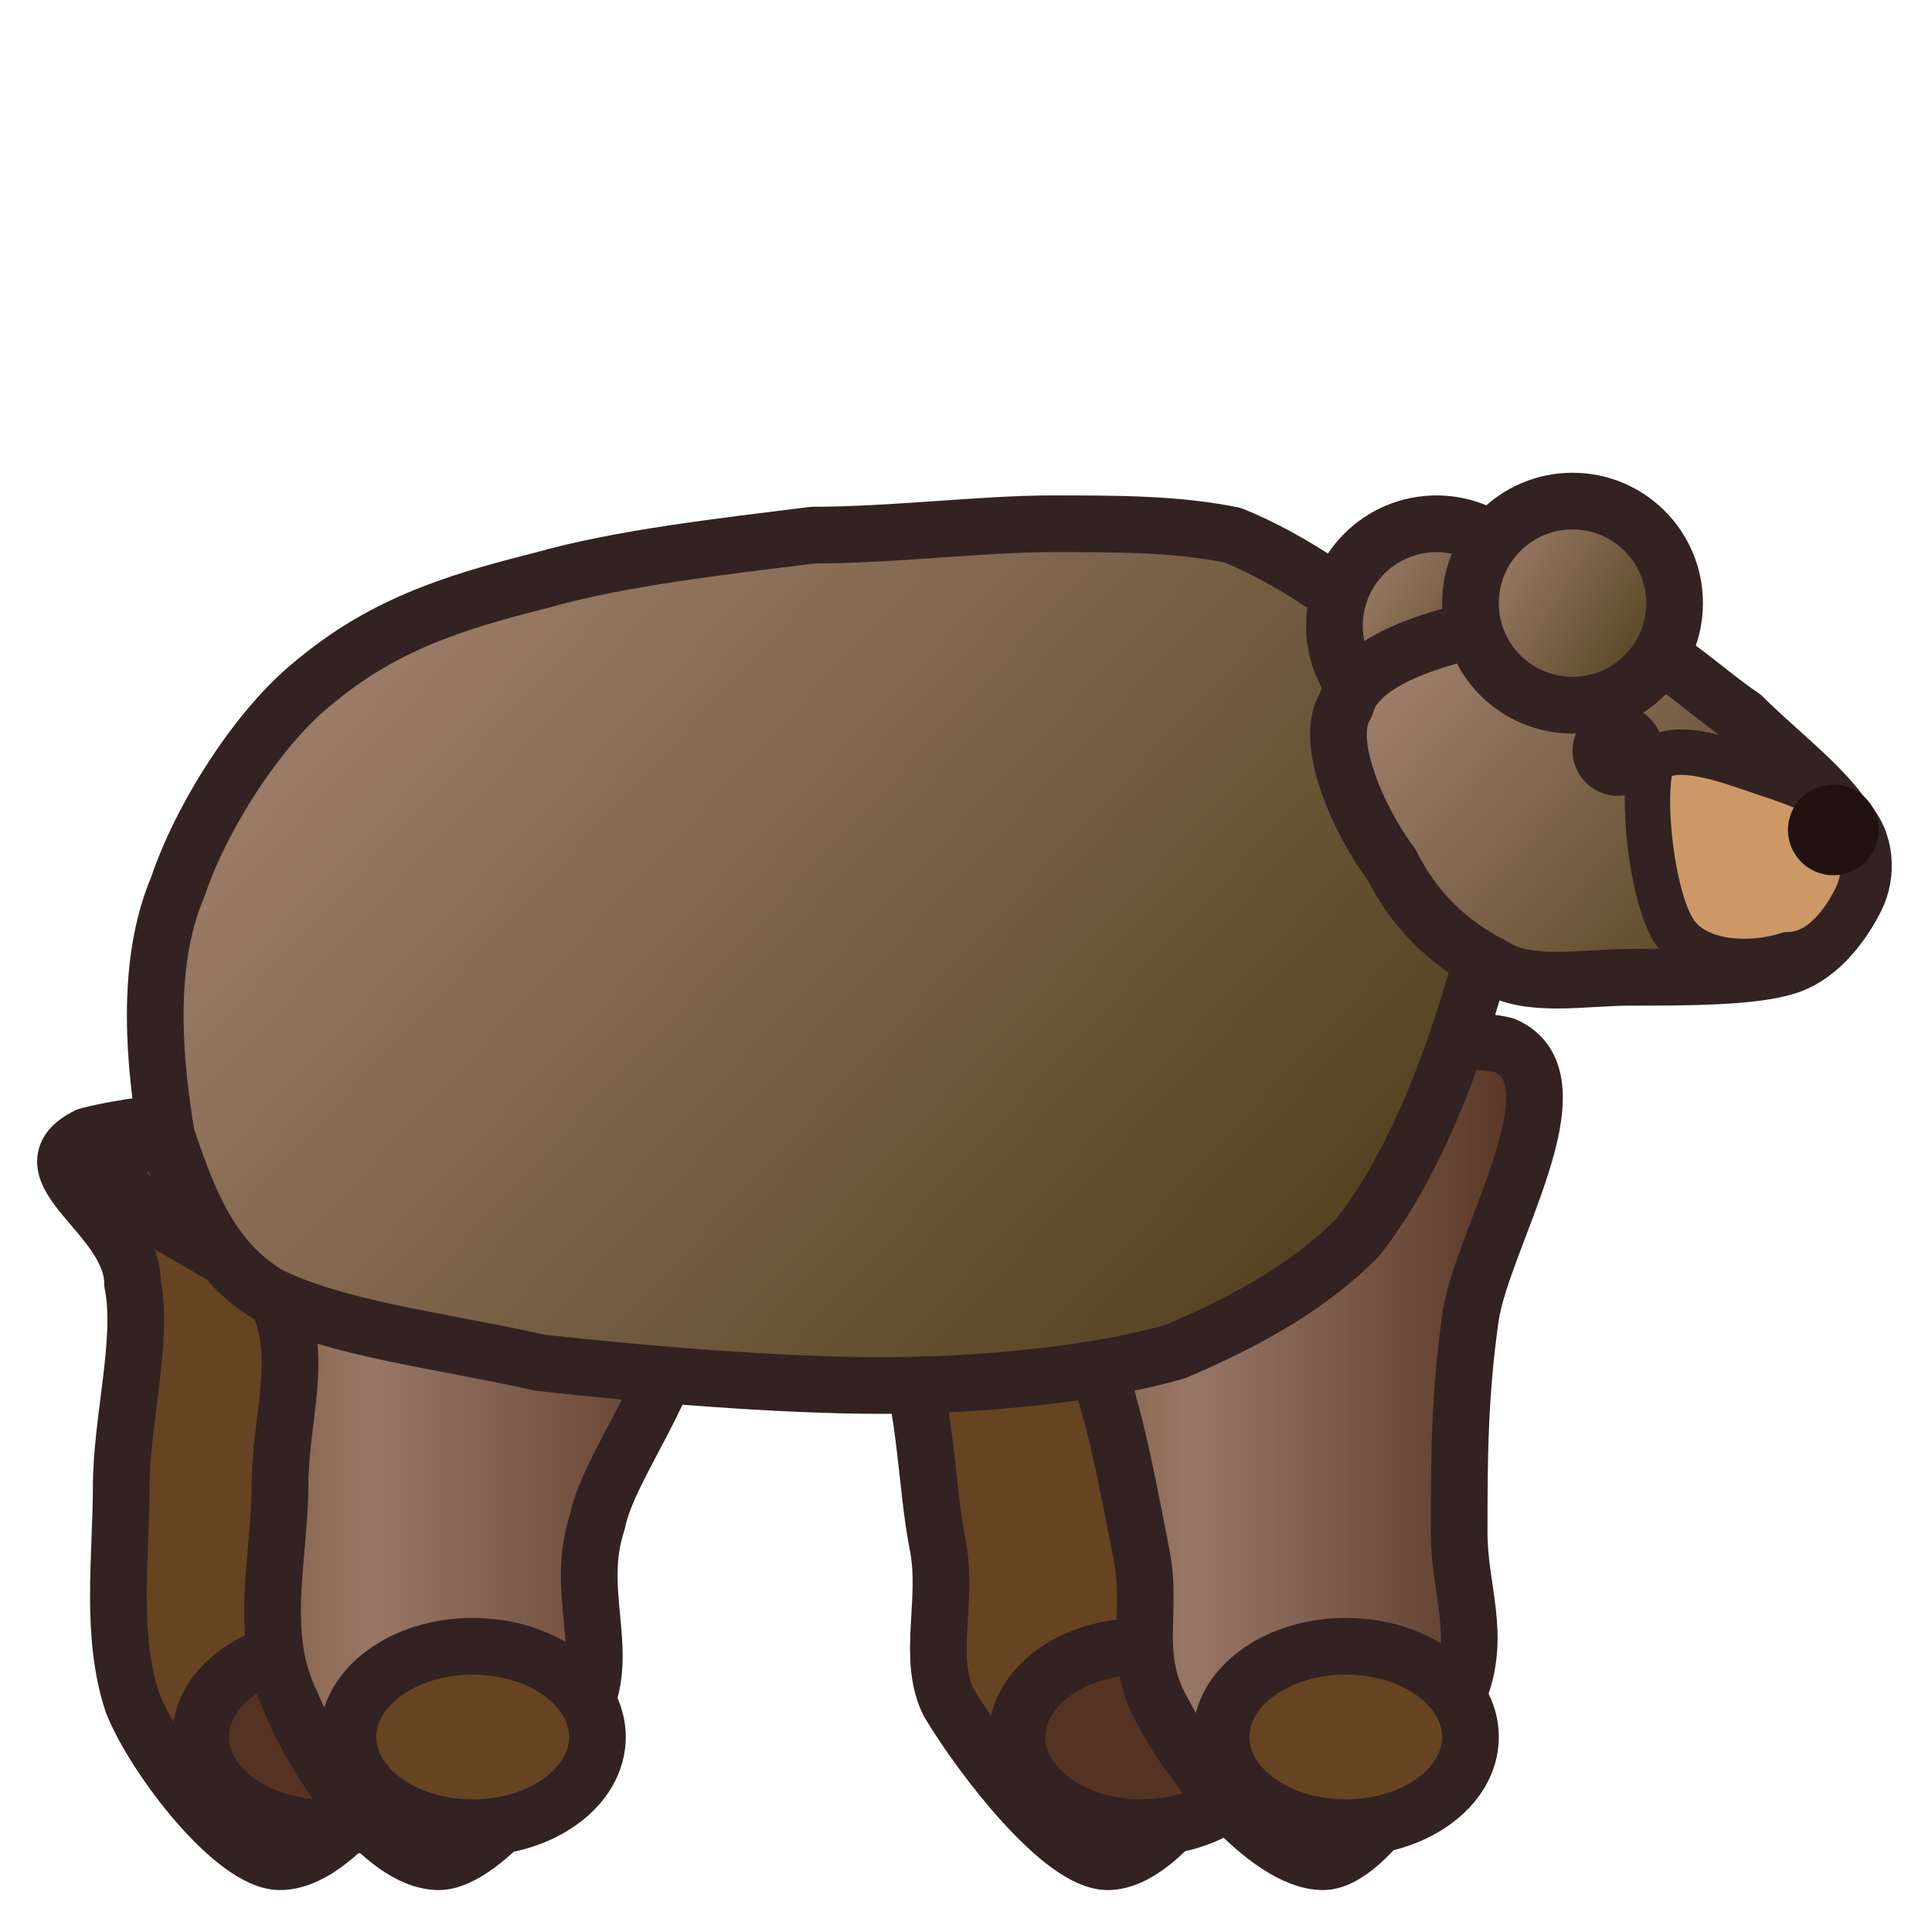
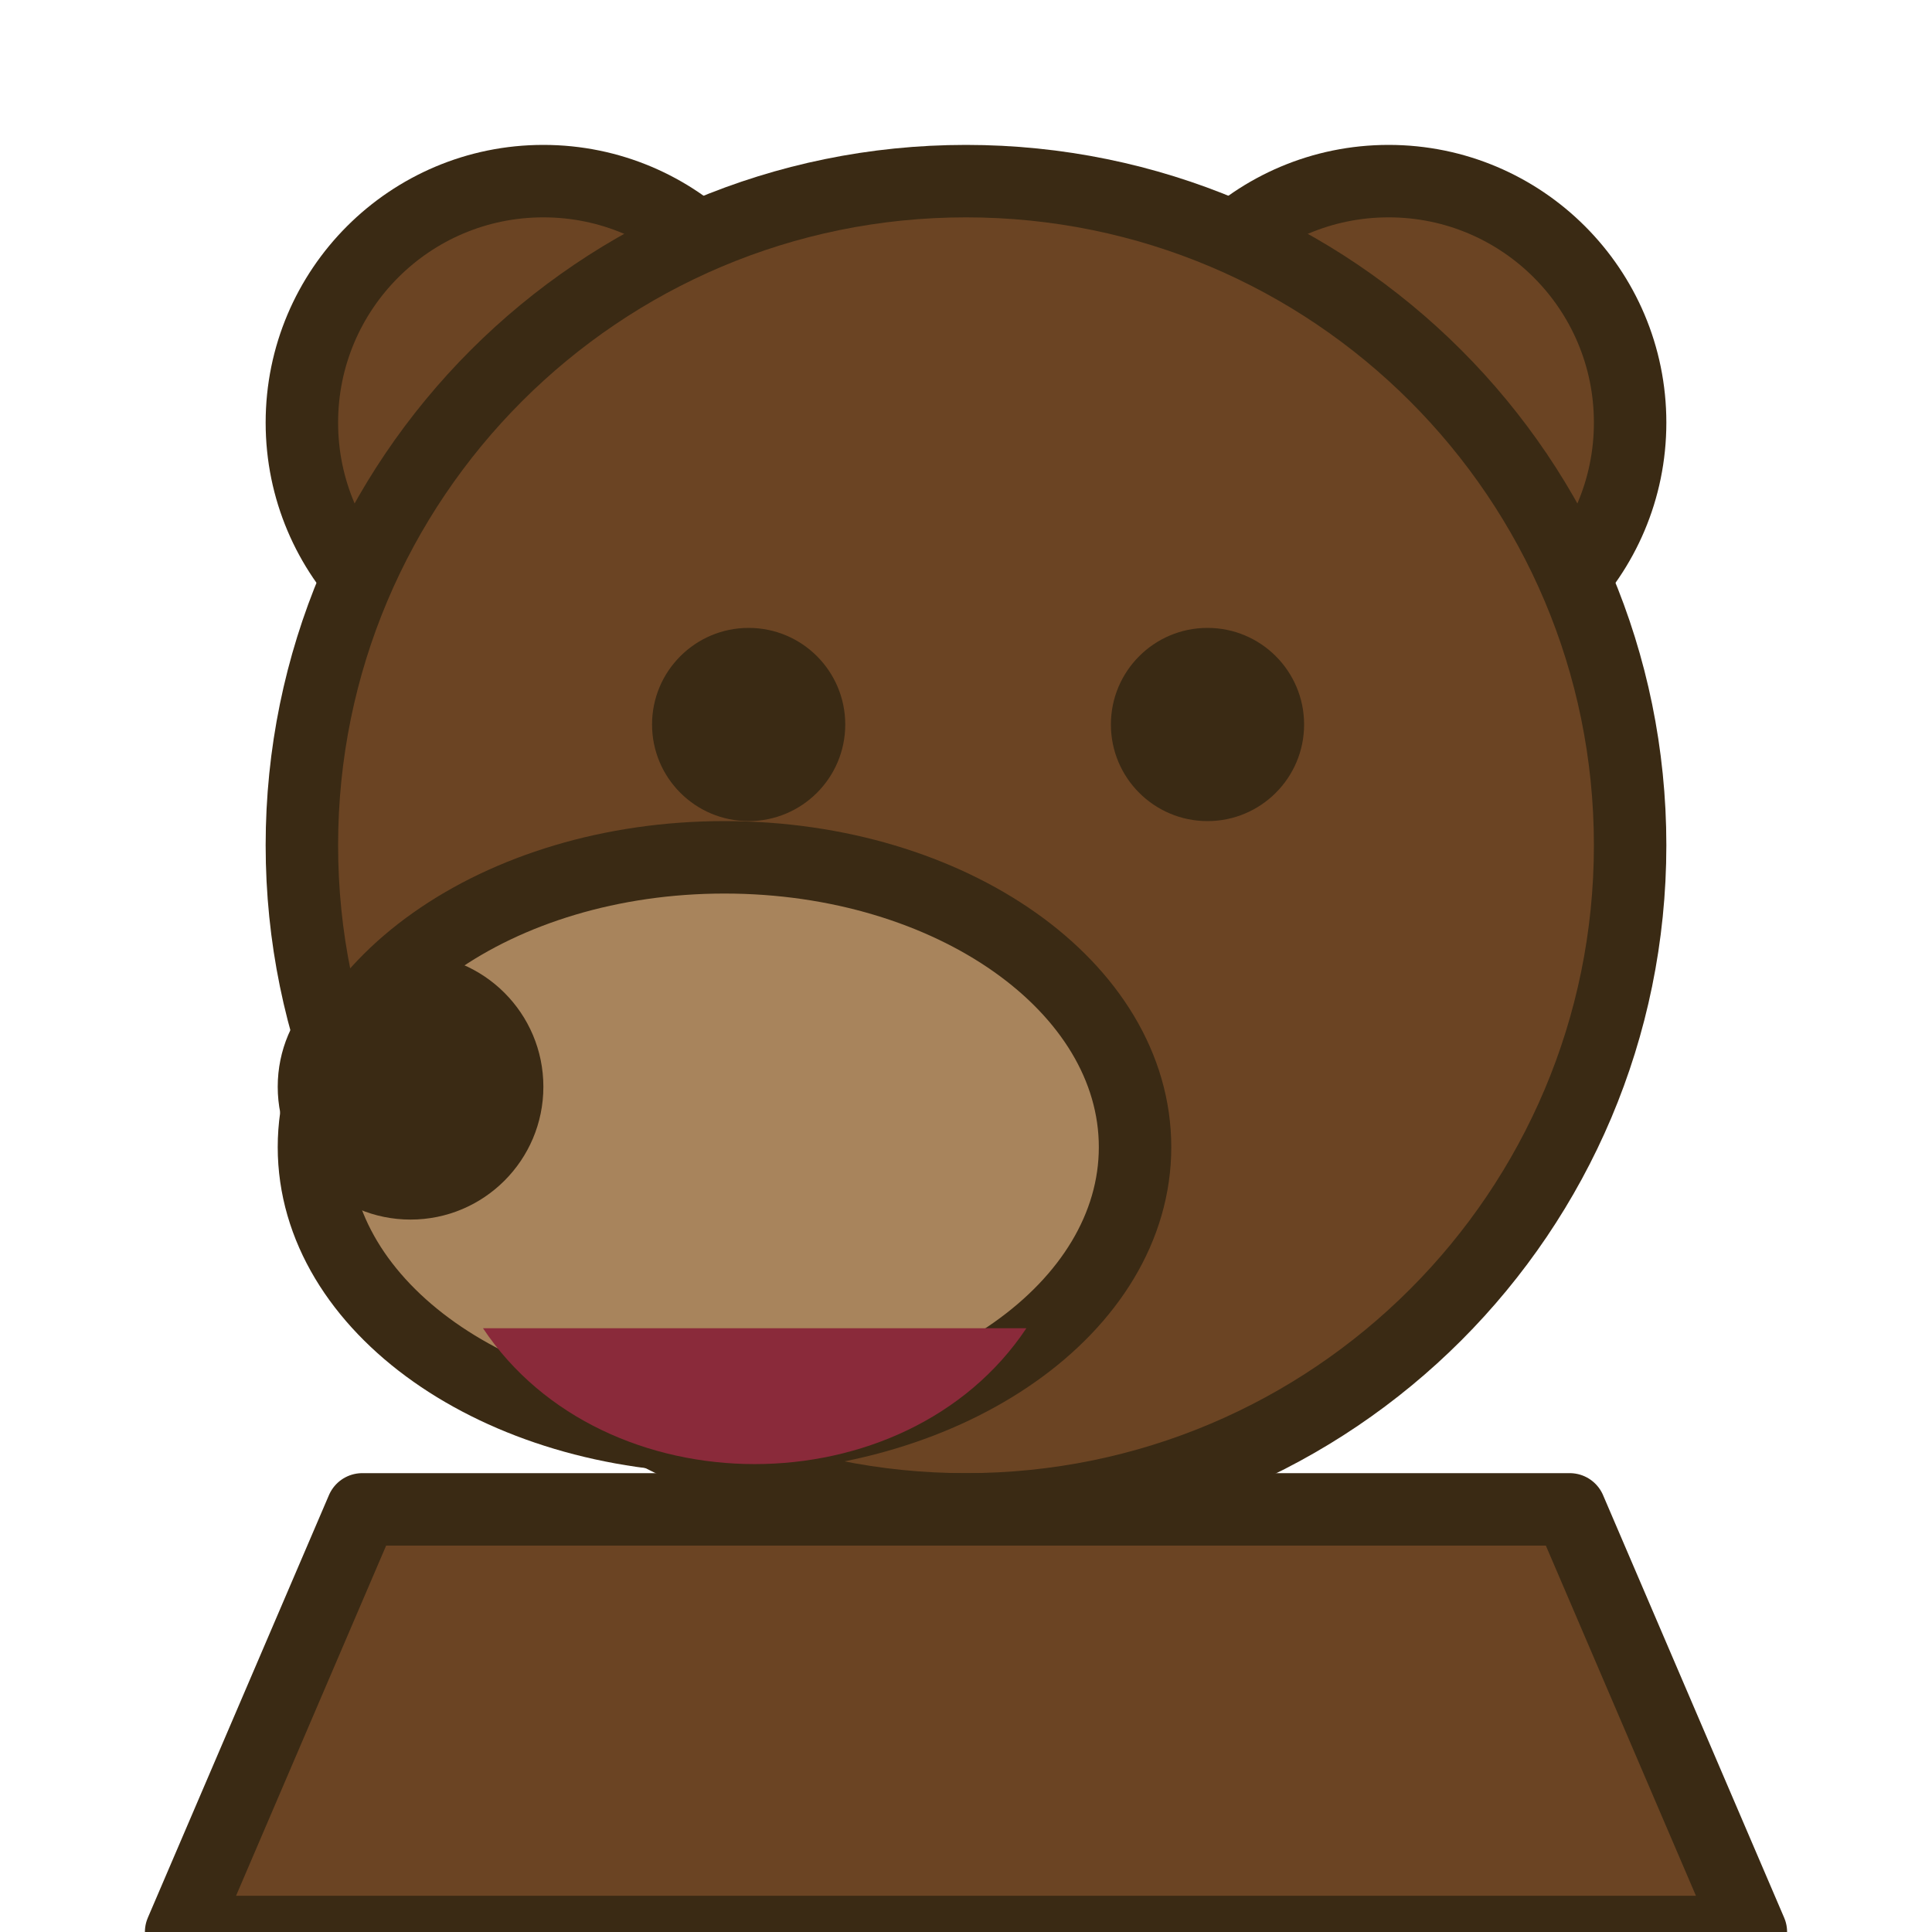
<svg xmlns="http://www.w3.org/2000/svg" viewBox="0 0 16 16">
-   <defs>
-     <linearGradient id="g0">
-       <stop stop-color="#642" />
-       <stop offset=".4" stop-color="#976" />
-       <stop offset="1" stop-color="#532" />
-     </linearGradient>
-     <linearGradient id="g1" y2=".6">
-       <stop stop-color="#a87" />
-       <stop offset="1" stop-color="#542" />
-     </linearGradient>
-   </defs>
-   <g transform="translate(0.91 0.30) scale(0.939)" stroke="#322" stroke-width=".5" stroke-linejoin="round" stroke-linecap="round">
-     <path d="M6.3,9.5c-.7,.3 .6,1.4 .7,2 .2,.6 .2,1.3 .3,1.8 .1,.5-.1,1 .1,1.4 .3,.5 1,1.4 1.4,1.4 .5,0 1.1-1 1.3-1.5 .2-.5 0-.8 0-1.4 .1-.5 .1-1.1 .3-1.8 .1-.6 1.2-1.8 .6-2.1-.7-.4-4.1-.2-4.7,.2Z" fill="#642" />
-     <ellipse cx="9.1" cy="15" rx="1.1" ry=".8" fill="#532" />
-     <path d="M-.2,9.7c-.6,.3 .4,.7 .4,1.3 .1,.5-.1,1.2-.1,1.8 0,.6-.1,1.3 .1,1.9 .2,.5 .9,1.4 1.3,1.4 .5,0 1.1-.9 1.3-1.4 .3-.5-.1-1 .1-1.5 .2-.6 .7-1.2 .9-1.8 .2-.6 1-1.6 .3-1.8-.6-.3-3.6-.1-4.3,.1Z" fill="#642" />
-     <ellipse cx="1.9" cy="15" rx="1.1" ry=".8" fill="#532" />
-     <path d="M7.6,9.8c-.5,.4 .9,1.3 1.1,1.9 .2,.6 .3,1.2 .4,1.7 .1,.5-.1,.9 .2,1.4 .2,.4 .9,1.3 1.4,1.3 .4,0 1-1 1.2-1.5 .2-.5 0-.9 0-1.4 0-.6 0-1.2 .1-1.9 .1-.7 1-2.1 .3-2.4-.8-.2-4.1,.4-4.7,.9Z" fill="url(#g0)" />
-     <ellipse cx="10.9" cy="15" rx="1.1" ry=".8" fill="#642" />
-     <path d="M.2,9.8c-.6,.5 1.1,.9 1.3,1.4 .2,.5 0,1 0,1.6 0,.6-.2,1.3 .1,1.9 .2,.5 .8,1.4 1.3,1.4 .4,0 1.1-.9 1.3-1.4 .2-.5-.1-1 .1-1.6 .1-.5 .7-1.2 .8-2 .2-.8 1-2.5 .2-2.8-.9-.2-4.5,1-5.1,1.5Z" fill="url(#g0)" />
-     <ellipse cx="3.2" cy="15" rx="1.1" ry=".8" fill="#642" />
-     <path d="M8.3,4.3c-.6,0-1.4,.1-2.1,.1-.8,.1-1.7,.2-2.4,.4-.8,.2-1.4,.4-2,.9-.5,.4-1,1.2-1.2,1.8C.3,8.2 .4,9.1 .5,9.7c.2,.6 .4,1.1 .9,1.4 .6,.3 1.5,.4 2.4,.6 .9,.1 2.1,.2 3,.2 .9,0 1.9-.1 2.6-.3 .7-.3 1.2-.6 1.6-1 .4-.5 .7-1.2 .9-1.8 .2-.6 .4-1.3 .3-1.9-.1-.5-.4-1-.8-1.5-.4-.4-1-.8-1.5-1-.5-.1-1-.1-1.6-.1Z" fill="url(#g1)" />
-     <circle cx="11.7" cy="5.2" r=".9" fill="url(#g1)" />
-     <path d="M10.9,5.9c.1-.4 .8-.6 1.3-.7 .4-.1 .9,0 1.2,.1 .4,.2 .7,.5 1,.7 .3,.3 .7,.6 .9,.9 .2,.2 .2,.5 .1,.7-.1,.2-.3,.5-.6,.6-.3,.1-.9,.1-1.4,.1-.4,0-.9,.1-1.2-.1-.4-.2-.7-.5-.9-.9-.3-.4-.6-1.1-.4-1.4Z" fill="url(#g1)" />
-     <circle cx="12.9" cy="5" r=".9" fill="url(#g1)" />
-     <path d="M13.6,6.4c.2-.2 .7,0 1,.1 .3,.1 .6,.2 .7,.4 .2,.2 .2,.5 .1,.7-.1,.2-.3,.5-.6,.5-.3,.1-.8,.1-1-.2-.2-.3-.3-1.2-.2-1.5Z" fill="#c96" stroke-width=".4" />
-     <circle cx="15.2" cy="7" r=".4" fill="#211" stroke="none" />
-     <circle cx="13.3" cy="6.3" r=".4" fill="#322" stroke="none" />
+   <g stroke="#3a2a14" stroke-width="0.6" stroke-linejoin="round" stroke-linecap="round">
+     <circle cx="4.5" cy="3.5" r="2" fill="#6b4423" />
+     <circle cx="11.5" cy="3.5" r="2" fill="#6b4423" />
+     <circle cx="8" cy="7" r="5.5" fill="#6b4423" />
+     <ellipse cx="6" cy="9.5" rx="3.4" ry="2.4" fill="#a8845c" />
+     <circle cx="3.4" cy="9" r="1.1" fill="#3a2a14" stroke="none" />
+     <circle cx="6.2" cy="6" r="0.8" fill="#3a2a14" stroke="none" />
+     <circle cx="10" cy="6" r="0.8" fill="#3a2a14" stroke="none" />
+     <path d="M4,11 C5,12.5 7.5,12.5 8.5,11Z" fill="#8a2a3a" stroke="none" />
+     <polygon points="3,12.5 13,12.5 14.5,16 1.5,16" fill="#6b4423" />
  </g>
</svg>
